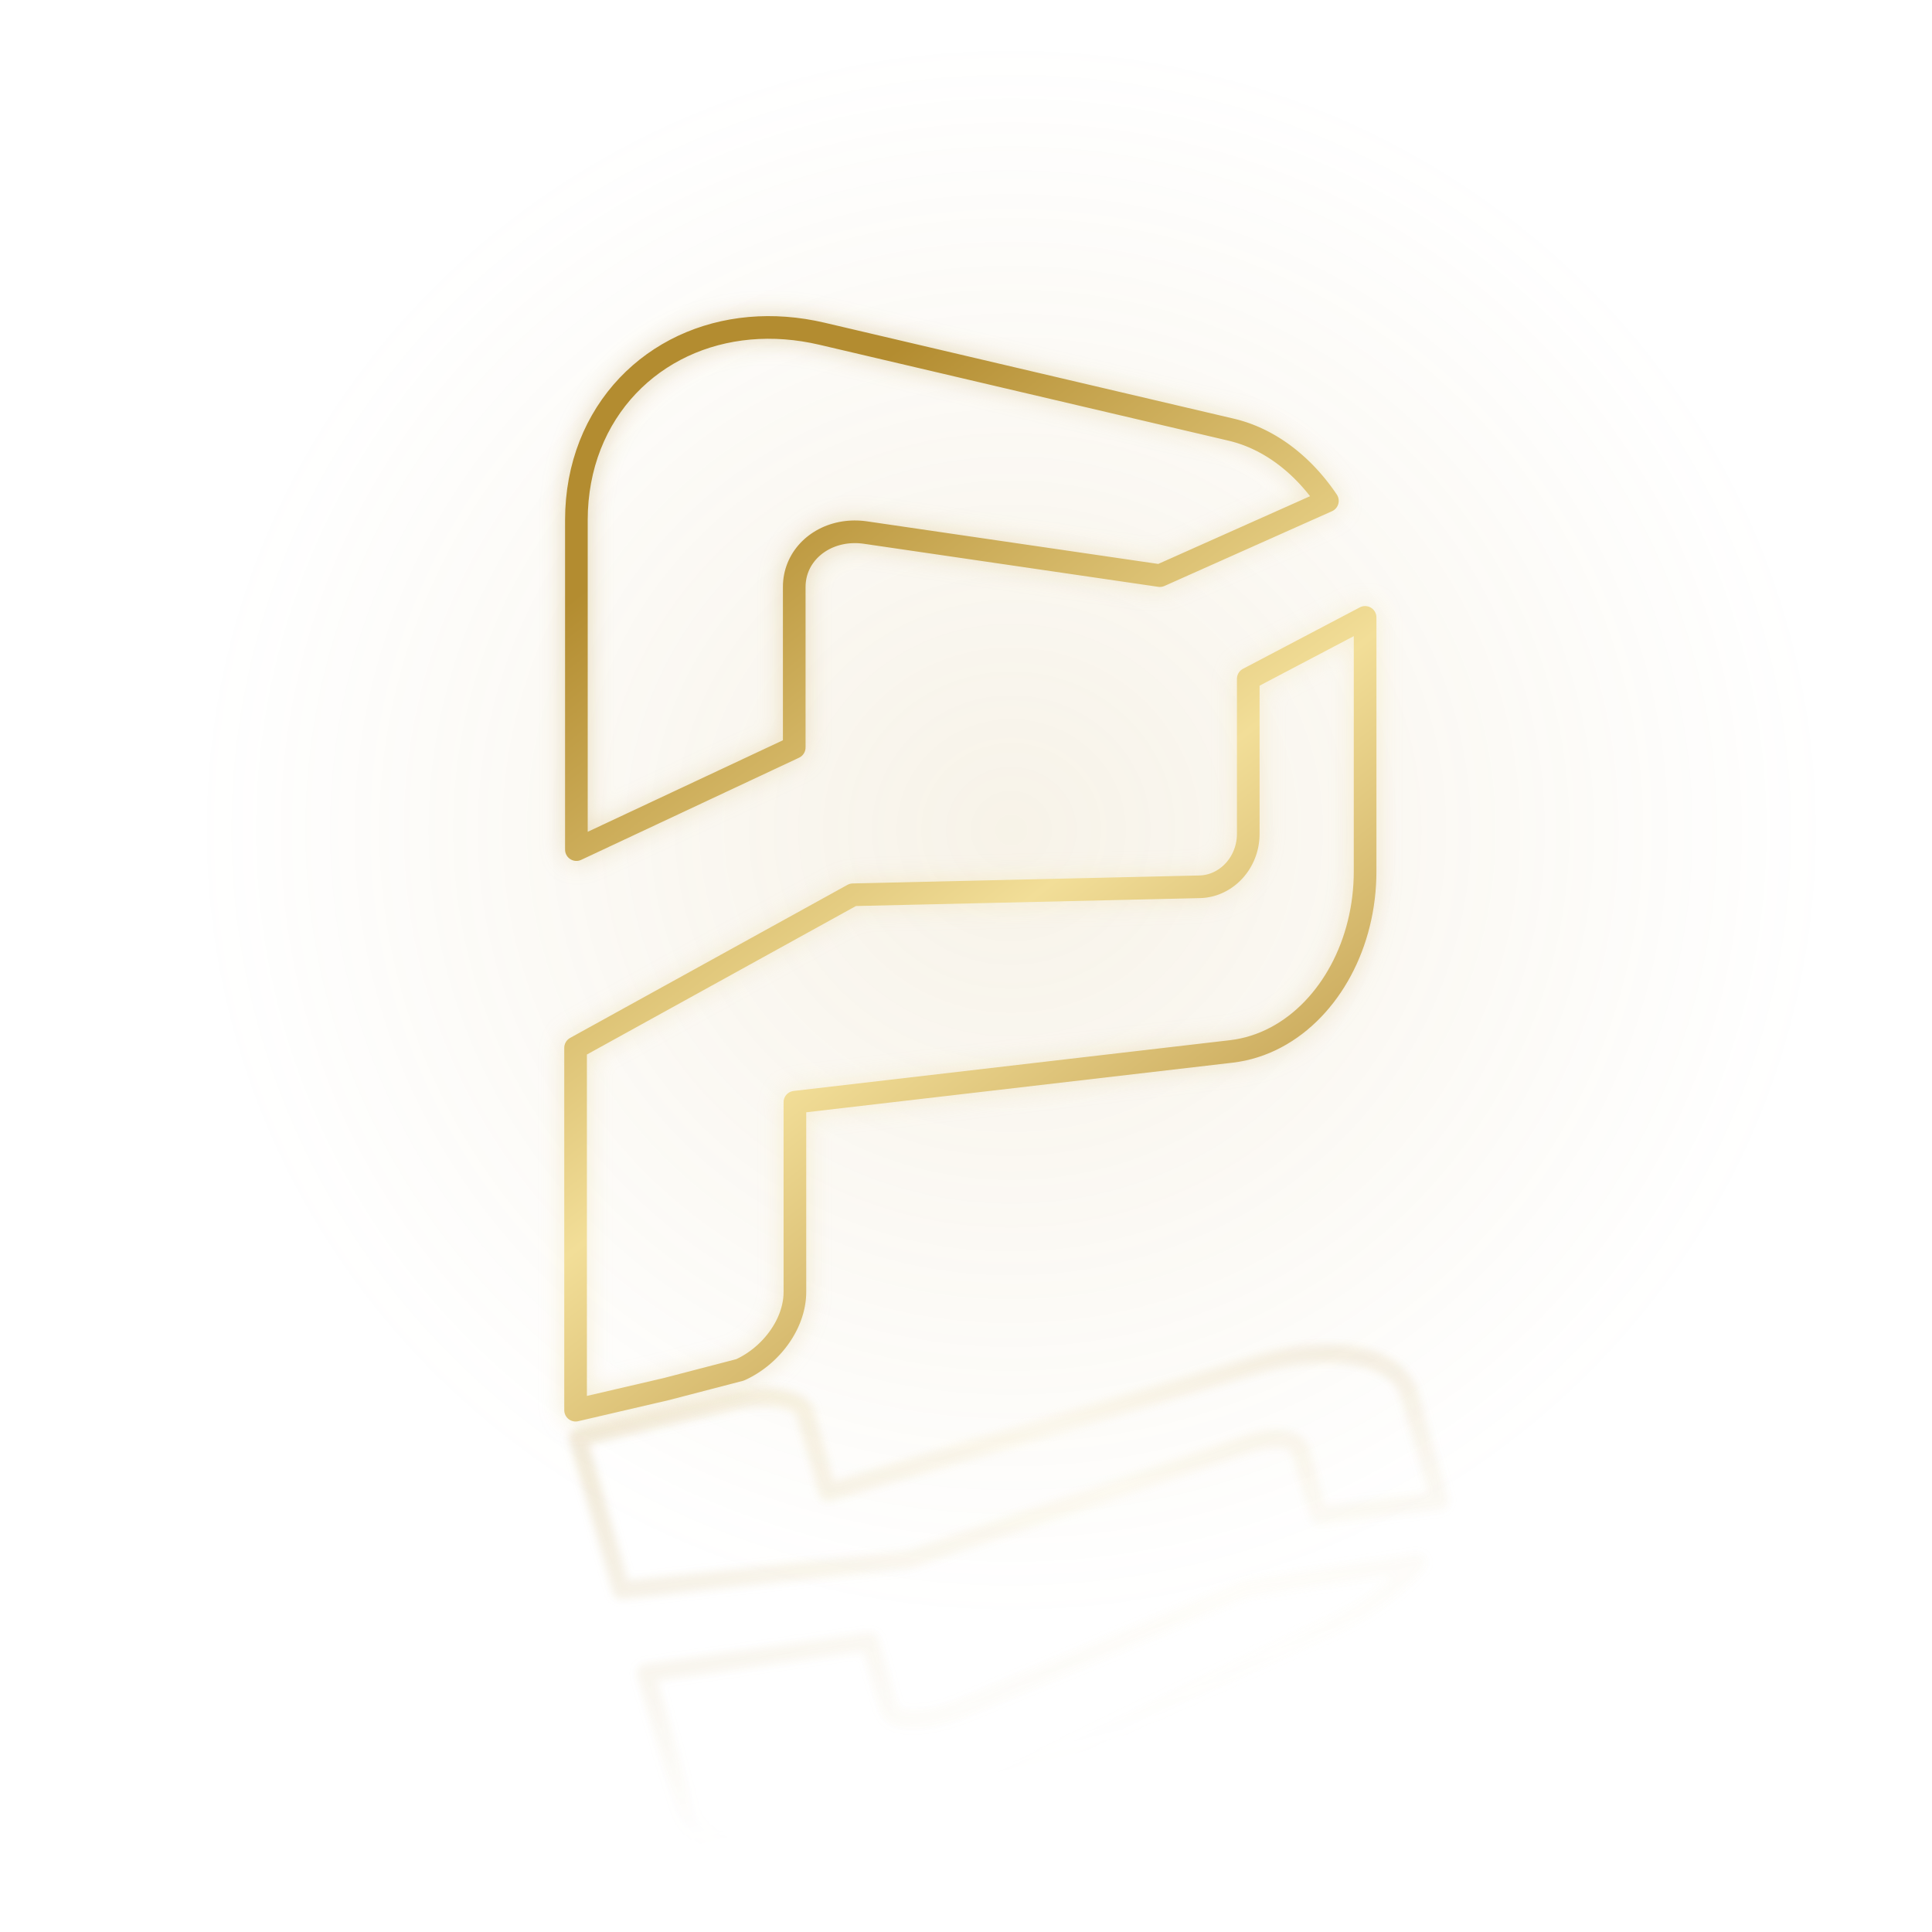
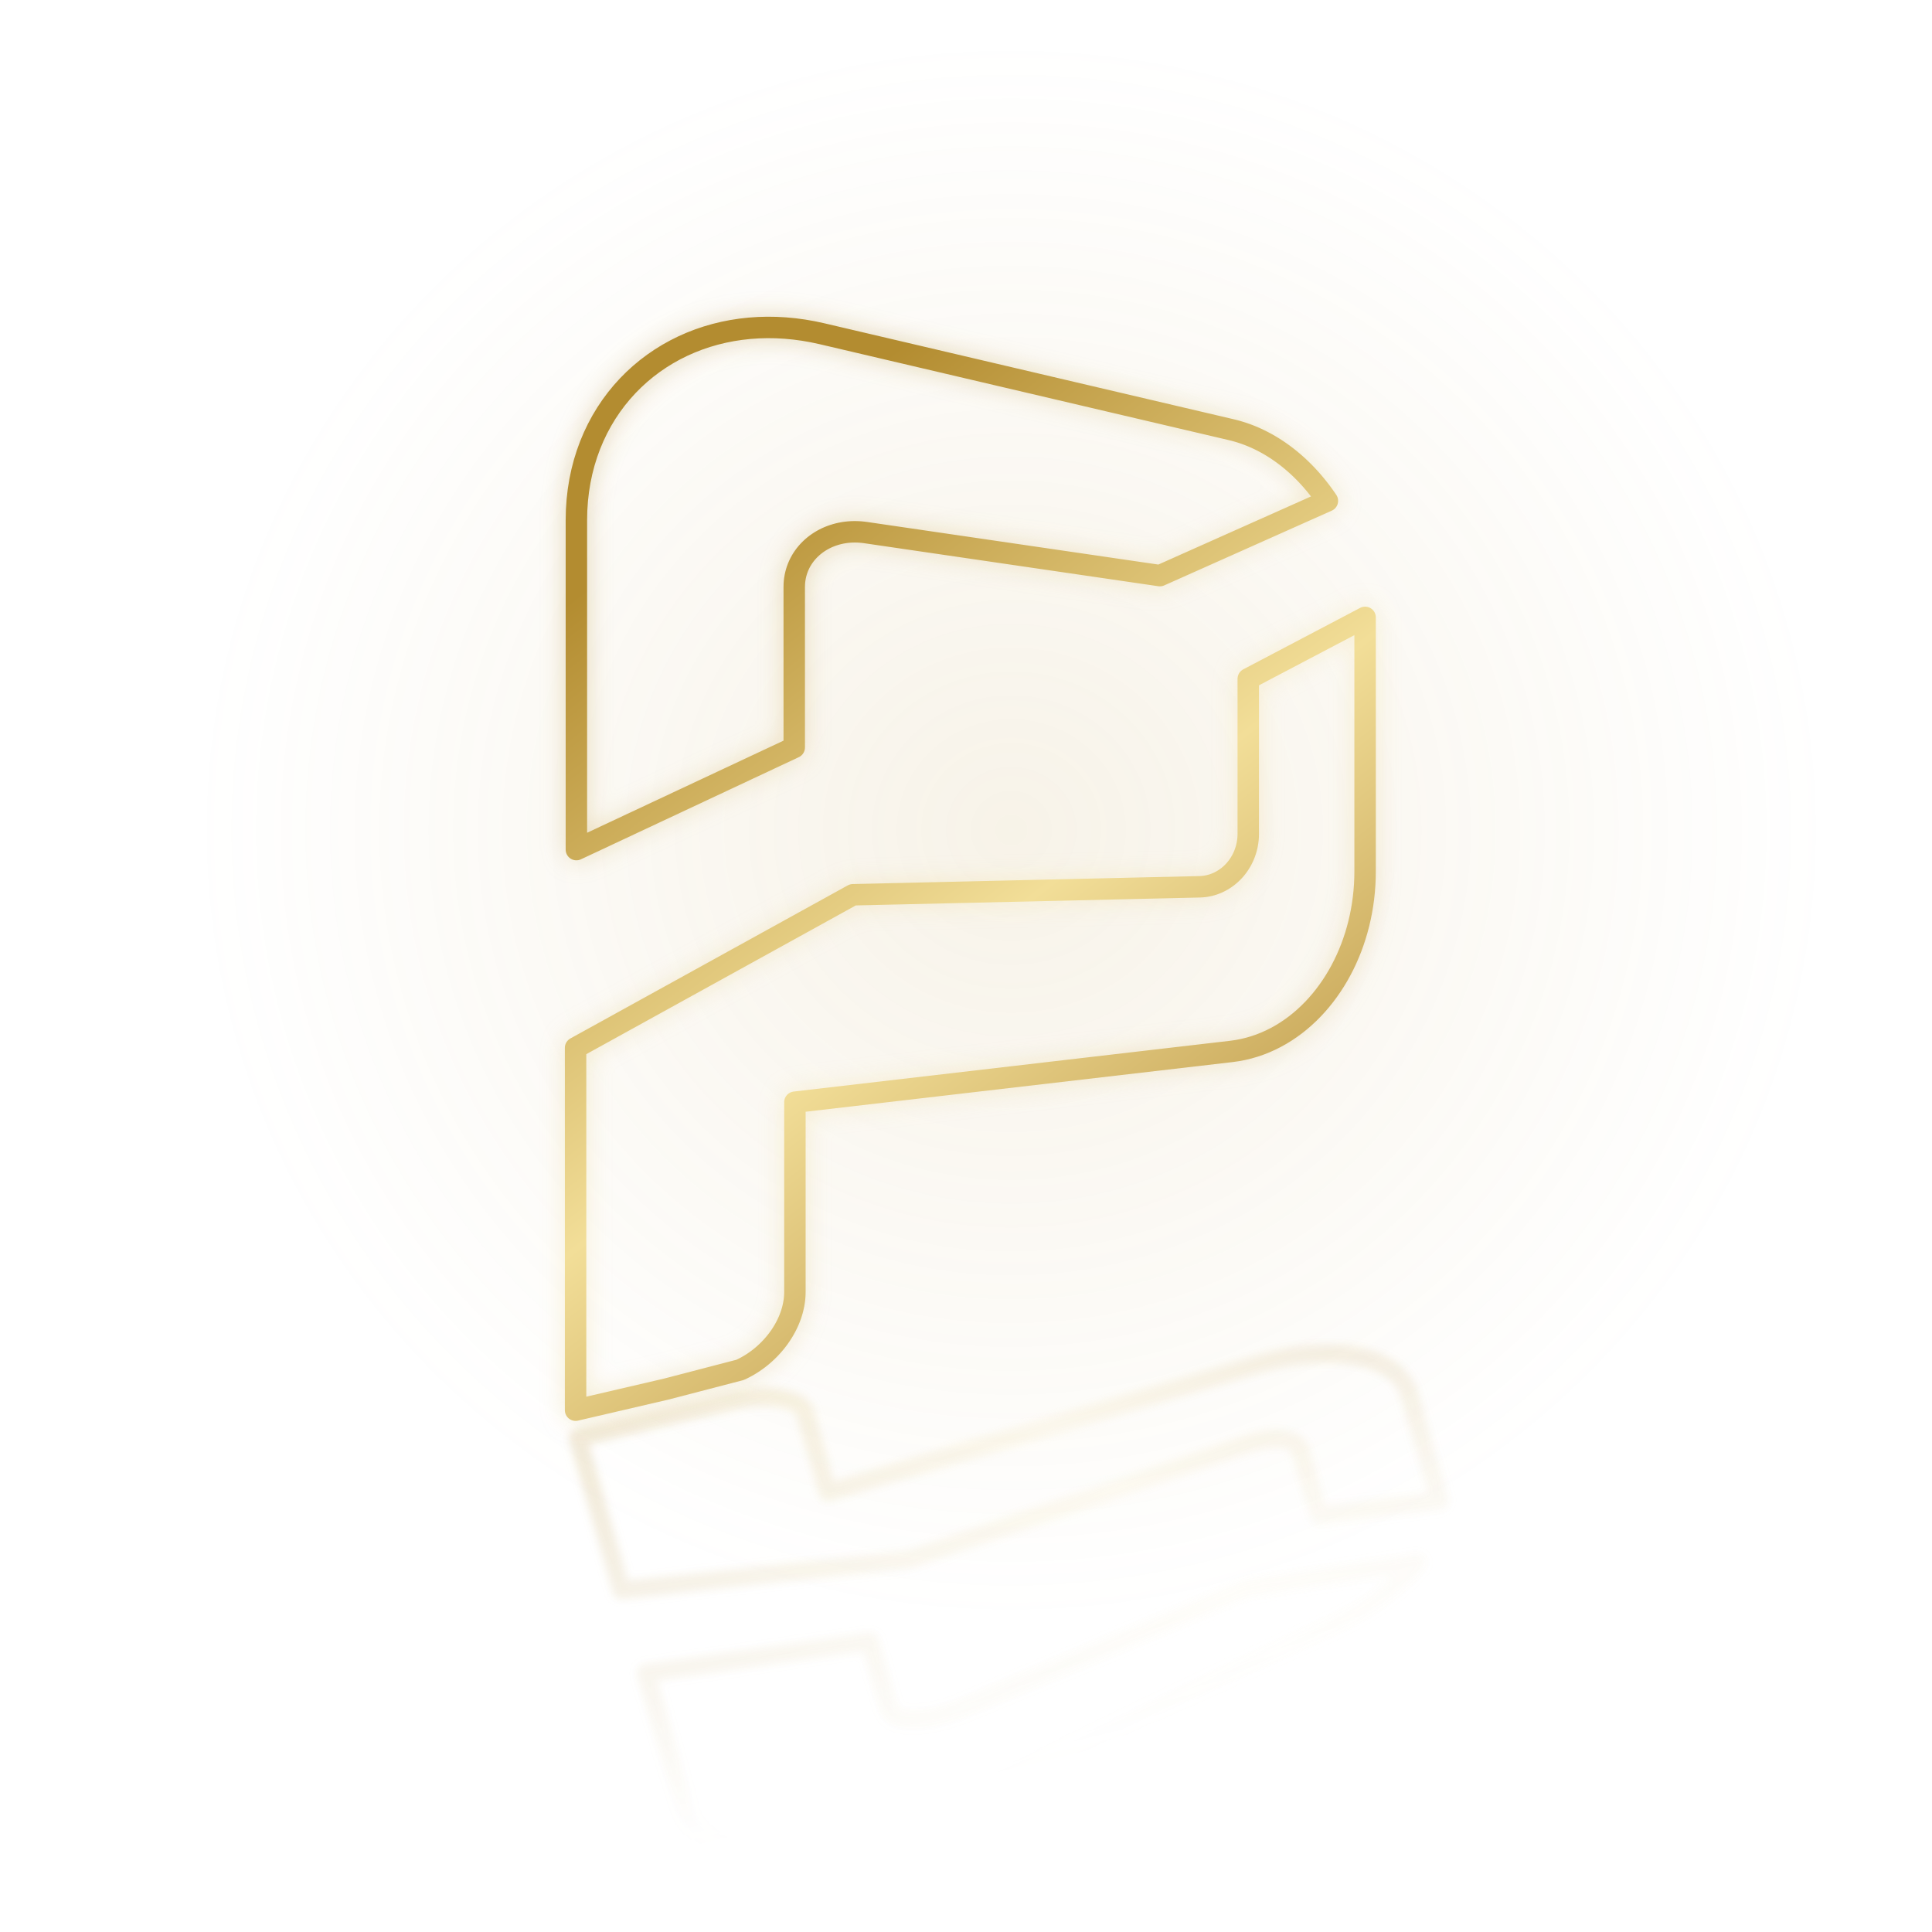
<svg xmlns="http://www.w3.org/2000/svg" viewBox="0 0 640 640" fill="none">
  <defs>
    <clipPath id="p-back-panel" clipPathUnits="userSpaceOnUse">
      <path d="M-200-200H840V317.315L-200 567.685Z" />
    </clipPath>
    <linearGradient id="p-gold" x1="250.000" y1="151.892" x2="440.103" y2="398.651" gradientUnits="userSpaceOnUse">
      <stop stop-color="#b38c30" />
      <stop offset=".55" stop-color="#f2de98" />
      <stop offset="1" stop-color="#bb9645" />
    </linearGradient>
    <linearGradient id="p-reflected-gold" x1="286.895" y1="588.485" x2="441.896" y2="419.859" gradientUnits="userSpaceOnUse">
      <stop stop-color="#b38c30" />
      <stop offset=".55" stop-color="#f2de98" />
      <stop offset="1" stop-color="#bb9645" />
    </linearGradient>
    <radialGradient id="p-warm-haze">
      <stop stop-color="#c4a151" stop-opacity=".13" />
      <stop offset="1" stop-color="#c4a151" stop-opacity="0" />
    </radialGradient>
    <linearGradient id="p-reflection-fade" x1="185" y1="475" x2="218.704" y2="615" gradientUnits="userSpaceOnUse">
      <stop stop-color="white" stop-opacity=".28" />
      <stop offset="1" stop-color="white" stop-opacity="0" />
    </linearGradient>
    <mask id="p-reflection" maskUnits="userSpaceOnUse" x="0" y="340" width="640" height="300">
      <rect y="340" width="640" height="300" fill="url(#p-reflection-fade)" />
    </mask>
    <filter id="p-gold-glow" x="-20%" y="-20%" width="140%" height="140%">
      <feGaussianBlur stdDeviation="4" />
    </filter>
    <filter id="p-reflection-soft">
      <feGaussianBlur stdDeviation="1.3" />
    </filter>
-     <g id="patched-p" fill="none" stroke="url(#p-gold)" stroke-width="7.5" stroke-linecap="round" stroke-linejoin="round">
+     <g id="patched-p" fill="none" stroke="url(#p-gold)" stroke-width="7.1" stroke-linecap="round" stroke-linejoin="round">
      <path d="M263.102,194.418 L263.123,193.554 L263.184,192.702 L263.285,191.863 L263.426,191.038 L263.604,190.228 L263.820,189.432 L264.072,188.654 L264.360,187.891 L264.683,187.147 L265.039,186.421 L265.427,185.714 L265.848,185.027 L266.299,184.360 L266.781,183.715 L267.291,183.091 L267.829,182.490 L268.395,181.913 L268.986,181.359 L269.603,180.829 L270.244,180.325 L270.908,179.847 L271.595,179.395 L272.303,178.970 L273.032,178.573 L273.780,178.203 L274.547,177.863 L275.331,177.552 L276.132,177.271 L276.949,177.020 L277.781,176.801 L278.627,176.612 L279.486,176.456 L280.358,176.333 L281.240,176.242 L282.133,176.186 L283.036,176.163 L283.947,176.175 L284.867,176.222 L285.793,176.304 L286.725,176.423 L384.221,190.680 L439.720,165.917 L439.130,165.055 L438.528,164.203 L437.915,163.362 L437.290,162.533 L436.653,161.714 L436.005,160.907 L435.346,160.112 L434.676,159.329 L433.995,158.558 L433.302,157.800 L432.599,157.055 L431.885,156.322 L431.160,155.604 L430.424,154.898 L429.678,154.207 L428.921,153.530 L428.154,152.867 L427.377,152.219 L426.589,151.586 L425.791,150.969 L424.984,150.367 L424.166,149.781 L423.338,149.212 L422.500,148.659 L421.653,148.123 L420.796,147.604 L419.930,147.102 L419.054,146.619 L418.169,146.154 L417.275,145.707 L416.371,145.279 L415.458,144.870 L414.537,144.481 L413.606,144.112 L412.667,143.763 L411.719,143.435 L410.763,143.128 L409.798,142.842 L408.825,142.577 L407.844,142.335 L272.305,110.557 L269.257,109.903 L266.217,109.371 L263.188,108.962 L260.172,108.676 L257.173,108.511 L254.194,108.468 L251.238,108.547 L248.307,108.746 L245.407,109.066 L242.539,109.506 L239.708,110.065 L236.917,110.743 L234.170,111.540 L231.470,112.453 L228.821,113.483 L226.227,114.629 L223.692,115.889 L221.220,117.262 L218.815,118.747 L216.480,120.343 L214.221,122.047 L212.041,123.859 L209.944,125.777 L207.934,127.799 L206.015,129.923 L204.192,132.147 L202.469,134.468 L200.850,136.884 L199.338,139.394 L197.939,141.993 L196.655,144.680 L195.491,147.451 L194.451,150.304 L193.538,153.235 L192.757,156.242 L192.110,159.319 L191.601,162.465 L191.234,165.675 L191.011,168.946 L190.936,172.274 L190.936,281.443 L263.102,247.606 L263.102,194.418Z" />
      <path d="M452.207,204.518 L413.502,224.873 L413.502,276.174 L413.488,276.888 L413.449,277.594 L413.383,278.291 L413.293,278.980 L413.178,279.660 L413.038,280.330 L412.875,280.990 L412.689,281.640 L412.480,282.278 L412.249,282.906 L411.996,283.521 L411.722,284.123 L411.427,284.713 L411.112,285.290 L410.778,285.852 L410.424,286.400 L410.051,286.933 L409.660,287.450 L409.250,287.952 L408.824,288.436 L408.380,288.904 L407.921,289.354 L407.445,289.786 L406.953,290.198 L406.447,290.592 L405.926,290.965 L405.391,291.318 L404.842,291.650 L404.281,291.960 L403.706,292.248 L403.120,292.513 L402.522,292.754 L401.912,292.972 L401.292,293.164 L400.662,293.331 L400.022,293.472 L399.373,293.586 L398.716,293.673 L398.050,293.732 L397.377,293.762 L282.544,296.406 L190.668,347.111 L190.668,407.968 L190.668,442.606 L190.668,467.141 L220.850,460.119 L245.140,453.794 L245.904,453.437 L246.659,453.057 L247.405,452.655 L248.140,452.233 L248.865,451.790 L249.578,451.327 L250.279,450.845 L250.968,450.345 L251.644,449.827 L252.307,449.291 L252.955,448.739 L253.589,448.170 L254.208,447.586 L254.811,446.987 L255.398,446.374 L255.969,445.747 L256.522,445.106 L257.058,444.453 L257.575,443.788 L258.074,443.111 L258.554,442.423 L259.014,441.724 L259.454,441.015 L259.872,440.297 L260.270,439.570 L260.646,438.834 L261.000,438.090 L261.330,437.339 L261.638,436.581 L261.921,435.816 L262.180,435.045 L262.414,434.269 L262.623,433.488 L262.805,432.702 L262.961,431.912 L263.090,431.119 L263.192,430.322 L263.265,429.522 L263.309,428.721 L263.324,427.917 L263.324,365.118 L407.844,348.306 L409.819,348.027 L411.762,347.656 L413.669,347.196 L415.540,346.650 L417.376,346.021 L419.173,345.310 L420.932,344.522 L422.653,343.658 L424.333,342.721 L425.972,341.714 L427.569,340.638 L429.124,339.497 L430.636,338.293 L432.104,337.027 L433.527,335.702 L434.905,334.320 L436.236,332.883 L437.520,331.393 L438.756,329.852 L439.944,328.263 L441.082,326.625 L442.170,324.943 L443.207,323.217 L444.193,321.448 L445.126,319.639 L446.005,317.791 L446.830,315.906 L447.601,313.985 L448.315,312.030 L448.972,310.041 L449.572,308.020 L450.113,305.969 L450.595,303.889 L451.016,301.781 L451.375,299.646 L451.671,297.484 L451.904,295.299 L452.071,293.089 L452.173,290.857 L452.207,288.603 L452.207,207.116 L452.207,207.054 L452.207,206.993 L452.207,206.930 L452.207,206.868 L452.207,206.804 L452.207,206.741 L452.207,206.676 L452.207,206.612 L452.207,206.547 L452.207,206.482 L452.207,206.416 L452.207,206.350 L452.207,206.284 L452.207,206.218 L452.207,206.151 L452.207,206.085 L452.207,206.018 L452.207,205.951 L452.207,205.884 L452.207,205.817 L452.207,205.750 L452.207,205.683 L452.207,205.616 L452.207,205.550 L452.207,205.483 L452.207,205.416 L452.207,205.350 L452.207,205.284 L452.207,205.218 L452.207,205.153 L452.207,205.087 L452.207,205.022 L452.207,204.958 L452.207,204.894 L452.207,204.830 L452.207,204.766 L452.207,204.704 L452.207,204.641 L452.207,204.580 L452.207,204.518Z" />
    </g>
    <g id="reflected-p" fill="none" stroke="url(#p-reflected-gold)" stroke-width="6" stroke-linecap="round" stroke-linejoin="round">
      <path d="M294.515,566.145 L294.639,566.501 L294.801,566.838 L295.000,567.155 L295.236,567.454 L295.506,567.733 L295.811,567.994 L296.150,568.234 L296.521,568.456 L296.923,568.659 L297.356,568.842 L297.818,569.006 L298.309,569.151 L298.827,569.276 L299.372,569.383 L299.943,569.470 L300.537,569.539 L301.156,569.588 L301.797,569.619 L302.459,569.630 L303.142,569.623 L303.845,569.596 L304.566,569.551 L305.305,569.488 L306.060,569.406 L306.831,569.305 L307.616,569.186 L308.415,569.048 L309.227,568.893 L310.050,568.718 L310.885,568.526 L311.729,568.316 L312.582,568.088 L313.443,567.842 L314.311,567.578 L315.185,567.297 L316.064,566.998 L316.948,566.681 L317.835,566.347 L318.725,565.996 L319.616,565.627 L412.584,526.310 L469.452,517.738 L468.982,518.302 L468.500,518.866 L468.005,519.428 L467.497,519.991 L466.977,520.552 L466.445,521.112 L465.901,521.672 L465.344,522.230 L464.774,522.786 L464.193,523.341 L463.599,523.895 L462.994,524.447 L462.376,524.996 L461.746,525.544 L461.105,526.089 L460.451,526.633 L459.786,527.173 L459.109,527.711 L458.420,528.246 L457.719,528.778 L457.007,529.307 L456.283,529.833 L455.547,530.355 L454.800,530.873 L454.042,531.388 L453.272,531.899 L452.491,532.406 L451.698,532.908 L450.895,533.406 L450.080,533.900 L449.253,534.388 L448.416,534.872 L447.568,535.350 L446.709,535.823 L445.839,536.291 L444.958,536.753 L444.066,537.209 L443.163,537.659 L442.250,538.103 L441.326,538.540 L313.516,598.221 L310.635,599.537 L307.747,600.800 L304.854,602.007 L301.960,603.158 L299.067,604.253 L296.179,605.289 L293.299,606.267 L290.429,607.185 L287.574,608.042 L284.736,608.838 L281.920,609.571 L279.128,610.240 L276.364,610.845 L273.633,611.384 L270.937,611.857 L268.280,612.262 L265.668,612.600 L263.102,612.868 L260.588,613.067 L258.130,613.194 L255.731,613.251 L253.396,613.235 L251.130,613.146 L248.935,612.984 L246.817,612.748 L244.780,612.437 L242.828,612.052 L240.966,611.590 L239.197,611.053 L237.526,610.440 L235.957,609.750 L234.494,608.984 L233.142,608.141 L231.903,607.222 L230.784,606.227 L229.786,605.155 L228.914,604.008 L228.172,602.785 L227.564,601.488 L227.092,600.116 L213.991,554.265 L288.133,543.806 L294.515,566.145Z" />
      <path d="M476.946,497.257 L436.916,501.940 L430.760,480.393 L430.661,480.098 L430.538,479.815 L430.391,479.544 L430.220,479.286 L430.027,479.040 L429.811,478.806 L429.573,478.585 L429.315,478.375 L429.035,478.179 L428.735,477.994 L428.416,477.822 L428.078,477.663 L427.721,477.516 L427.346,477.381 L426.953,477.260 L426.543,477.151 L426.117,477.054 L425.675,476.971 L425.218,476.900 L424.745,476.842 L424.259,476.797 L423.758,476.766 L423.244,476.747 L422.717,476.742 L422.179,476.749 L421.628,476.771 L421.066,476.805 L420.493,476.853 L419.911,476.915 L419.318,476.991 L418.717,477.080 L418.107,477.183 L417.489,477.300 L416.864,477.431 L416.232,477.577 L415.594,477.736 L414.950,477.910 L414.301,478.098 L413.648,478.301 L412.990,478.519 L301.158,516.664 L205.851,526.776 L198.548,501.216 L194.392,486.668 L191.447,476.363 L221.600,468.995 L245.947,463.347 L246.732,463.236 L247.511,463.138 L248.283,463.052 L249.048,462.978 L249.805,462.916 L250.553,462.867 L251.292,462.829 L252.021,462.804 L252.740,462.790 L253.447,462.789 L254.143,462.799 L254.827,462.821 L255.498,462.855 L256.156,462.900 L256.800,462.957 L257.429,463.025 L258.043,463.105 L258.642,463.197 L259.224,463.299 L259.790,463.413 L260.338,463.538 L260.869,463.674 L261.381,463.822 L261.874,463.980 L262.347,464.150 L262.801,464.330 L263.233,464.522 L263.644,464.724 L264.034,464.937 L264.401,465.162 L264.745,465.397 L265.065,465.643 L265.362,465.900 L265.633,466.167 L265.880,466.446 L266.100,466.735 L266.294,467.035 L266.461,467.346 L266.600,467.667 L266.711,468.000 L274.247,494.375 L416.609,452.032 L418.561,451.474 L420.492,450.966 L422.399,450.507 L424.282,450.096 L426.140,449.733 L427.971,449.417 L429.774,449.147 L431.548,448.922 L433.292,448.741 L435.005,448.604 L436.685,448.509 L438.332,448.457 L439.945,448.446 L441.522,448.476 L443.063,448.546 L444.567,448.655 L446.032,448.804 L447.458,448.990 L448.843,449.215 L450.187,449.477 L451.489,449.775 L452.748,450.110 L453.962,450.480 L455.131,450.886 L456.254,451.327 L457.330,451.802 L458.358,452.312 L459.336,452.856 L460.265,453.433 L461.142,454.043 L461.967,454.687 L462.738,455.363 L463.455,456.073 L464.117,456.814 L464.722,457.588 L465.269,458.394 L465.757,459.233 L466.185,460.104 L466.552,461.006 L466.855,461.941 L476.634,496.166 L476.641,496.192 L476.649,496.218 L476.656,496.244 L476.664,496.270 L476.671,496.297 L476.679,496.324 L476.687,496.351 L476.694,496.378 L476.702,496.405 L476.710,496.432 L476.718,496.460 L476.726,496.488 L476.734,496.515 L476.742,496.543 L476.750,496.571 L476.758,496.599 L476.766,496.627 L476.774,496.655 L476.782,496.683 L476.790,496.712 L476.798,496.740 L476.806,496.768 L476.814,496.796 L476.822,496.824 L476.830,496.852 L476.838,496.880 L476.846,496.908 L476.854,496.935 L476.862,496.963 L476.869,496.991 L476.877,497.018 L476.885,497.045 L476.893,497.073 L476.901,497.099 L476.908,497.126 L476.916,497.153 L476.923,497.179 L476.931,497.205 L476.938,497.231 L476.946,497.257Z" />
    </g>
  </defs>
  <ellipse cx="335" cy="275" rx="275" ry="260" fill="url(#p-warm-haze)" />
  <g mask="url(#p-reflection)" opacity=".7" filter="url(#p-reflection-soft)">
    <use href="#reflected-p" />
  </g>
  <g>
    <use href="#patched-p" opacity=".34" filter="url(#p-gold-glow)" />
  </g>
  <use href="#patched-p" />
</svg>
